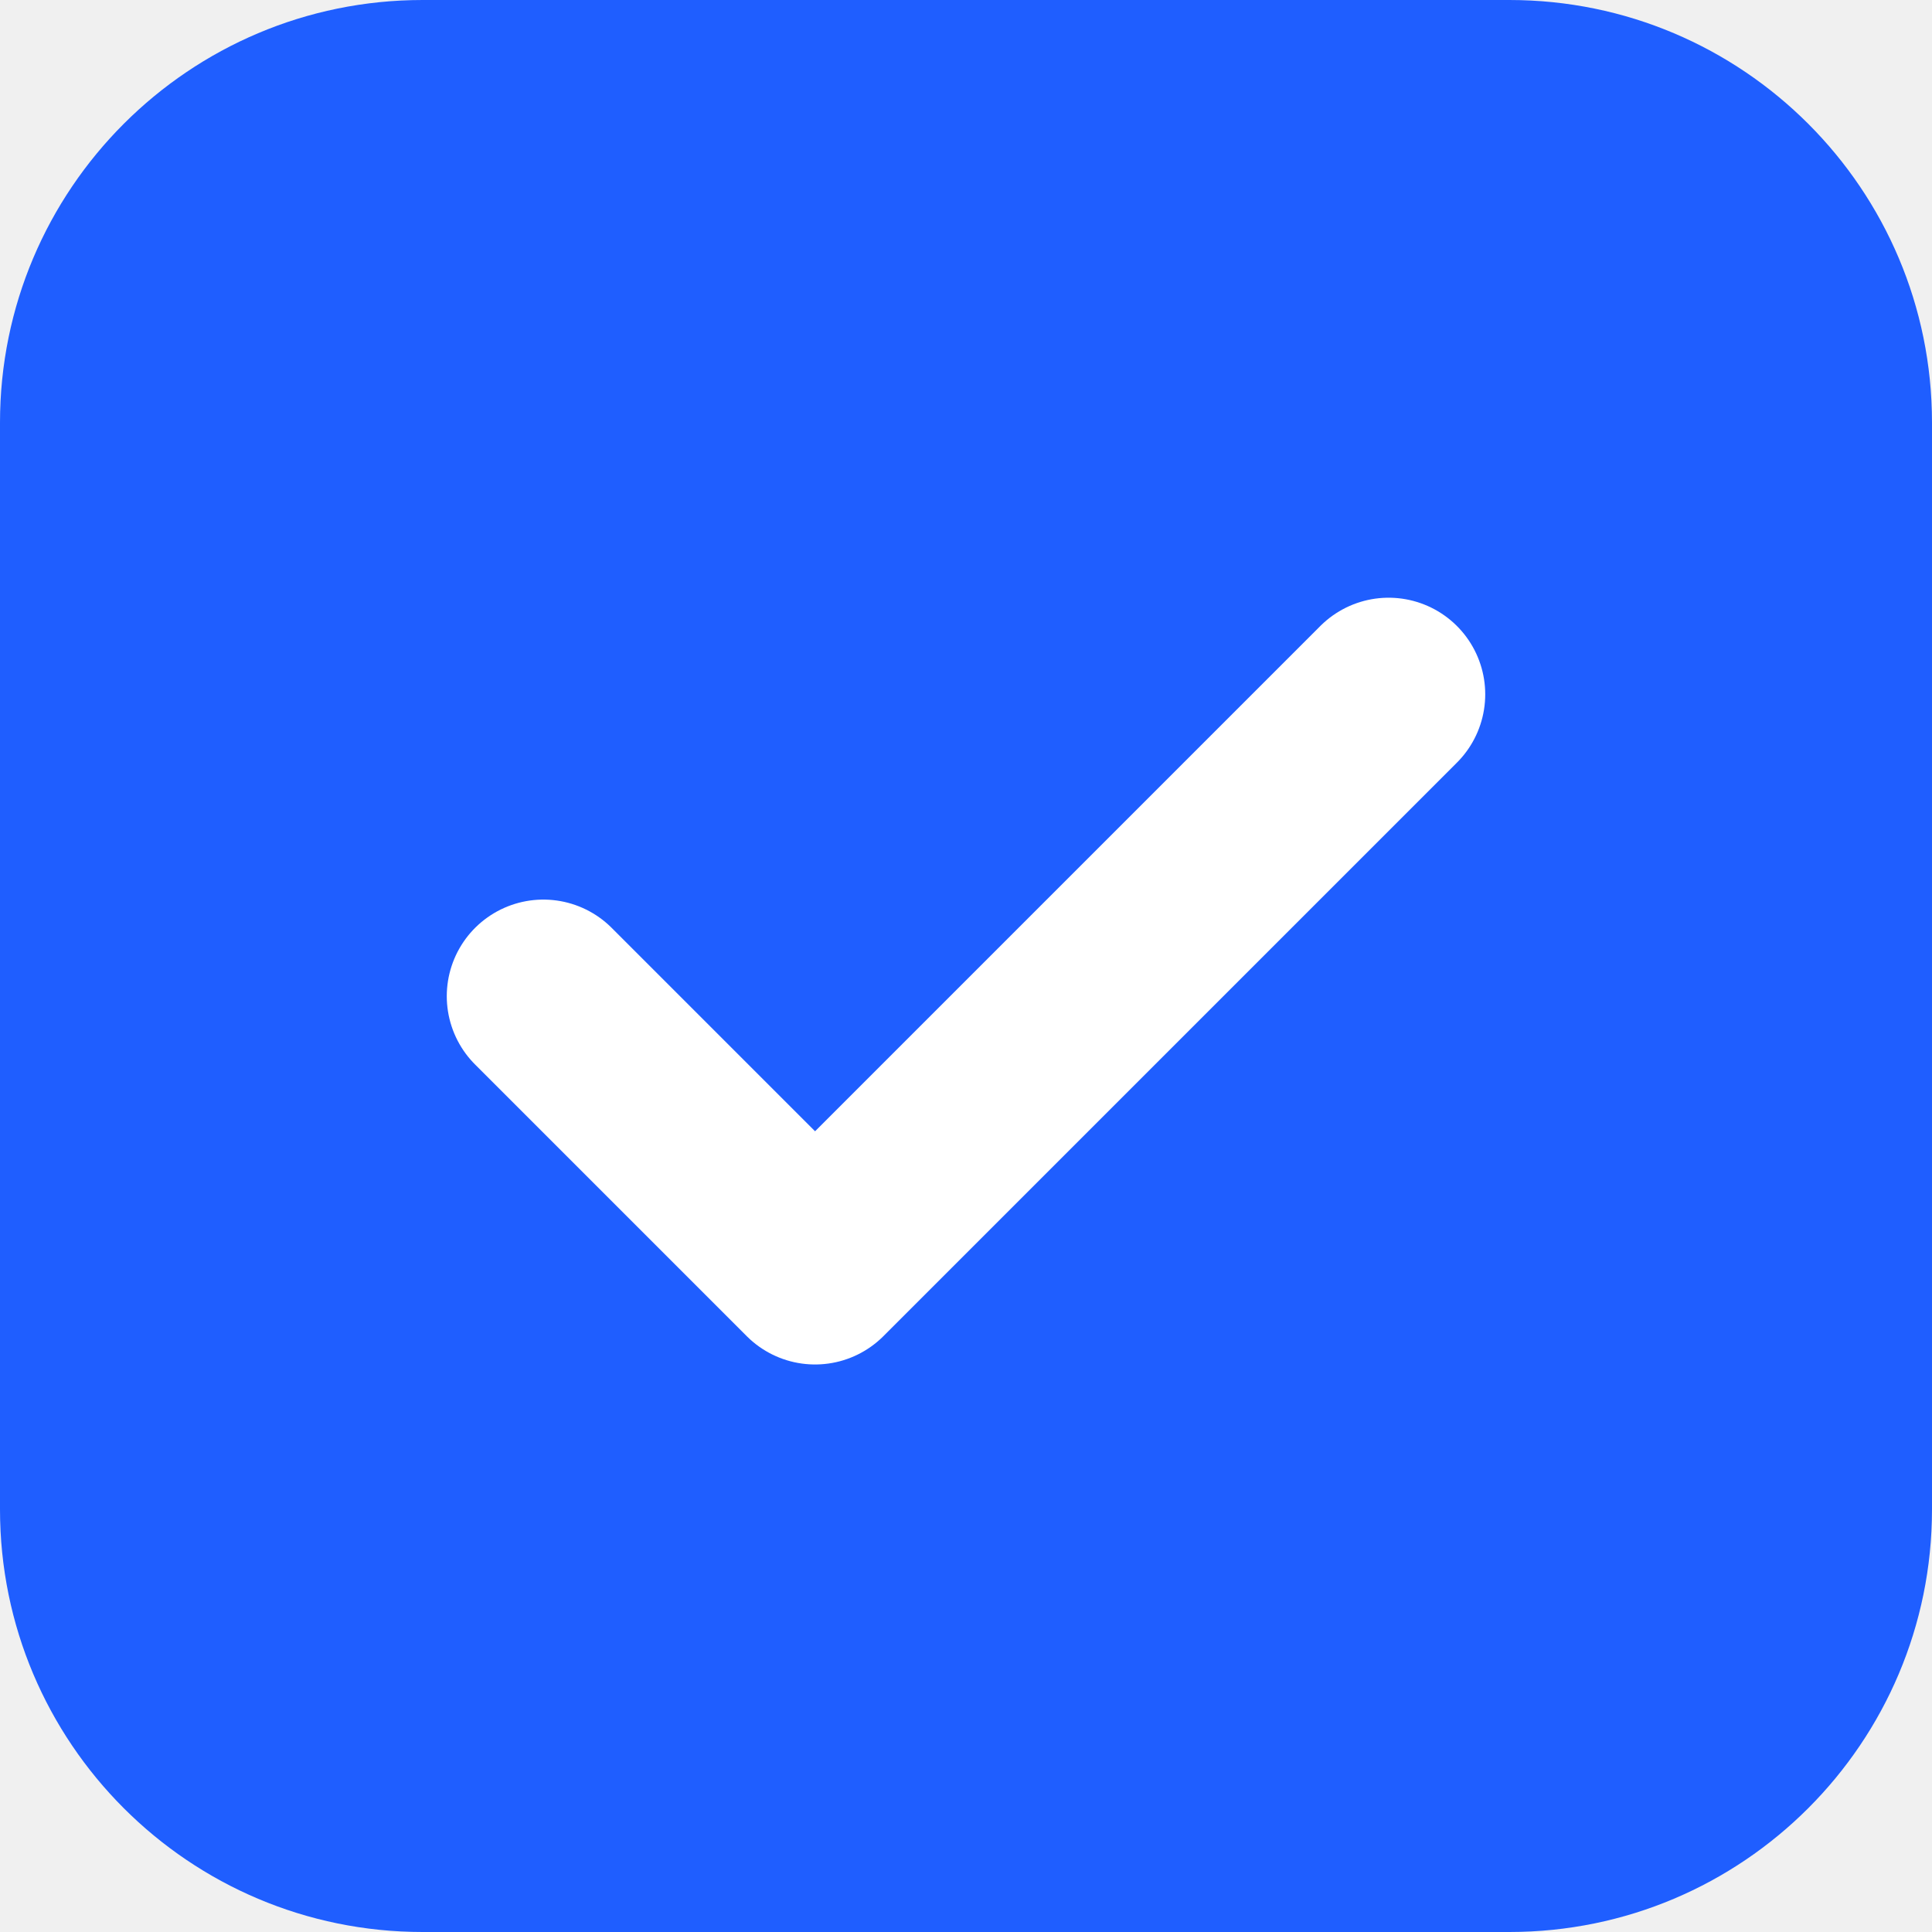
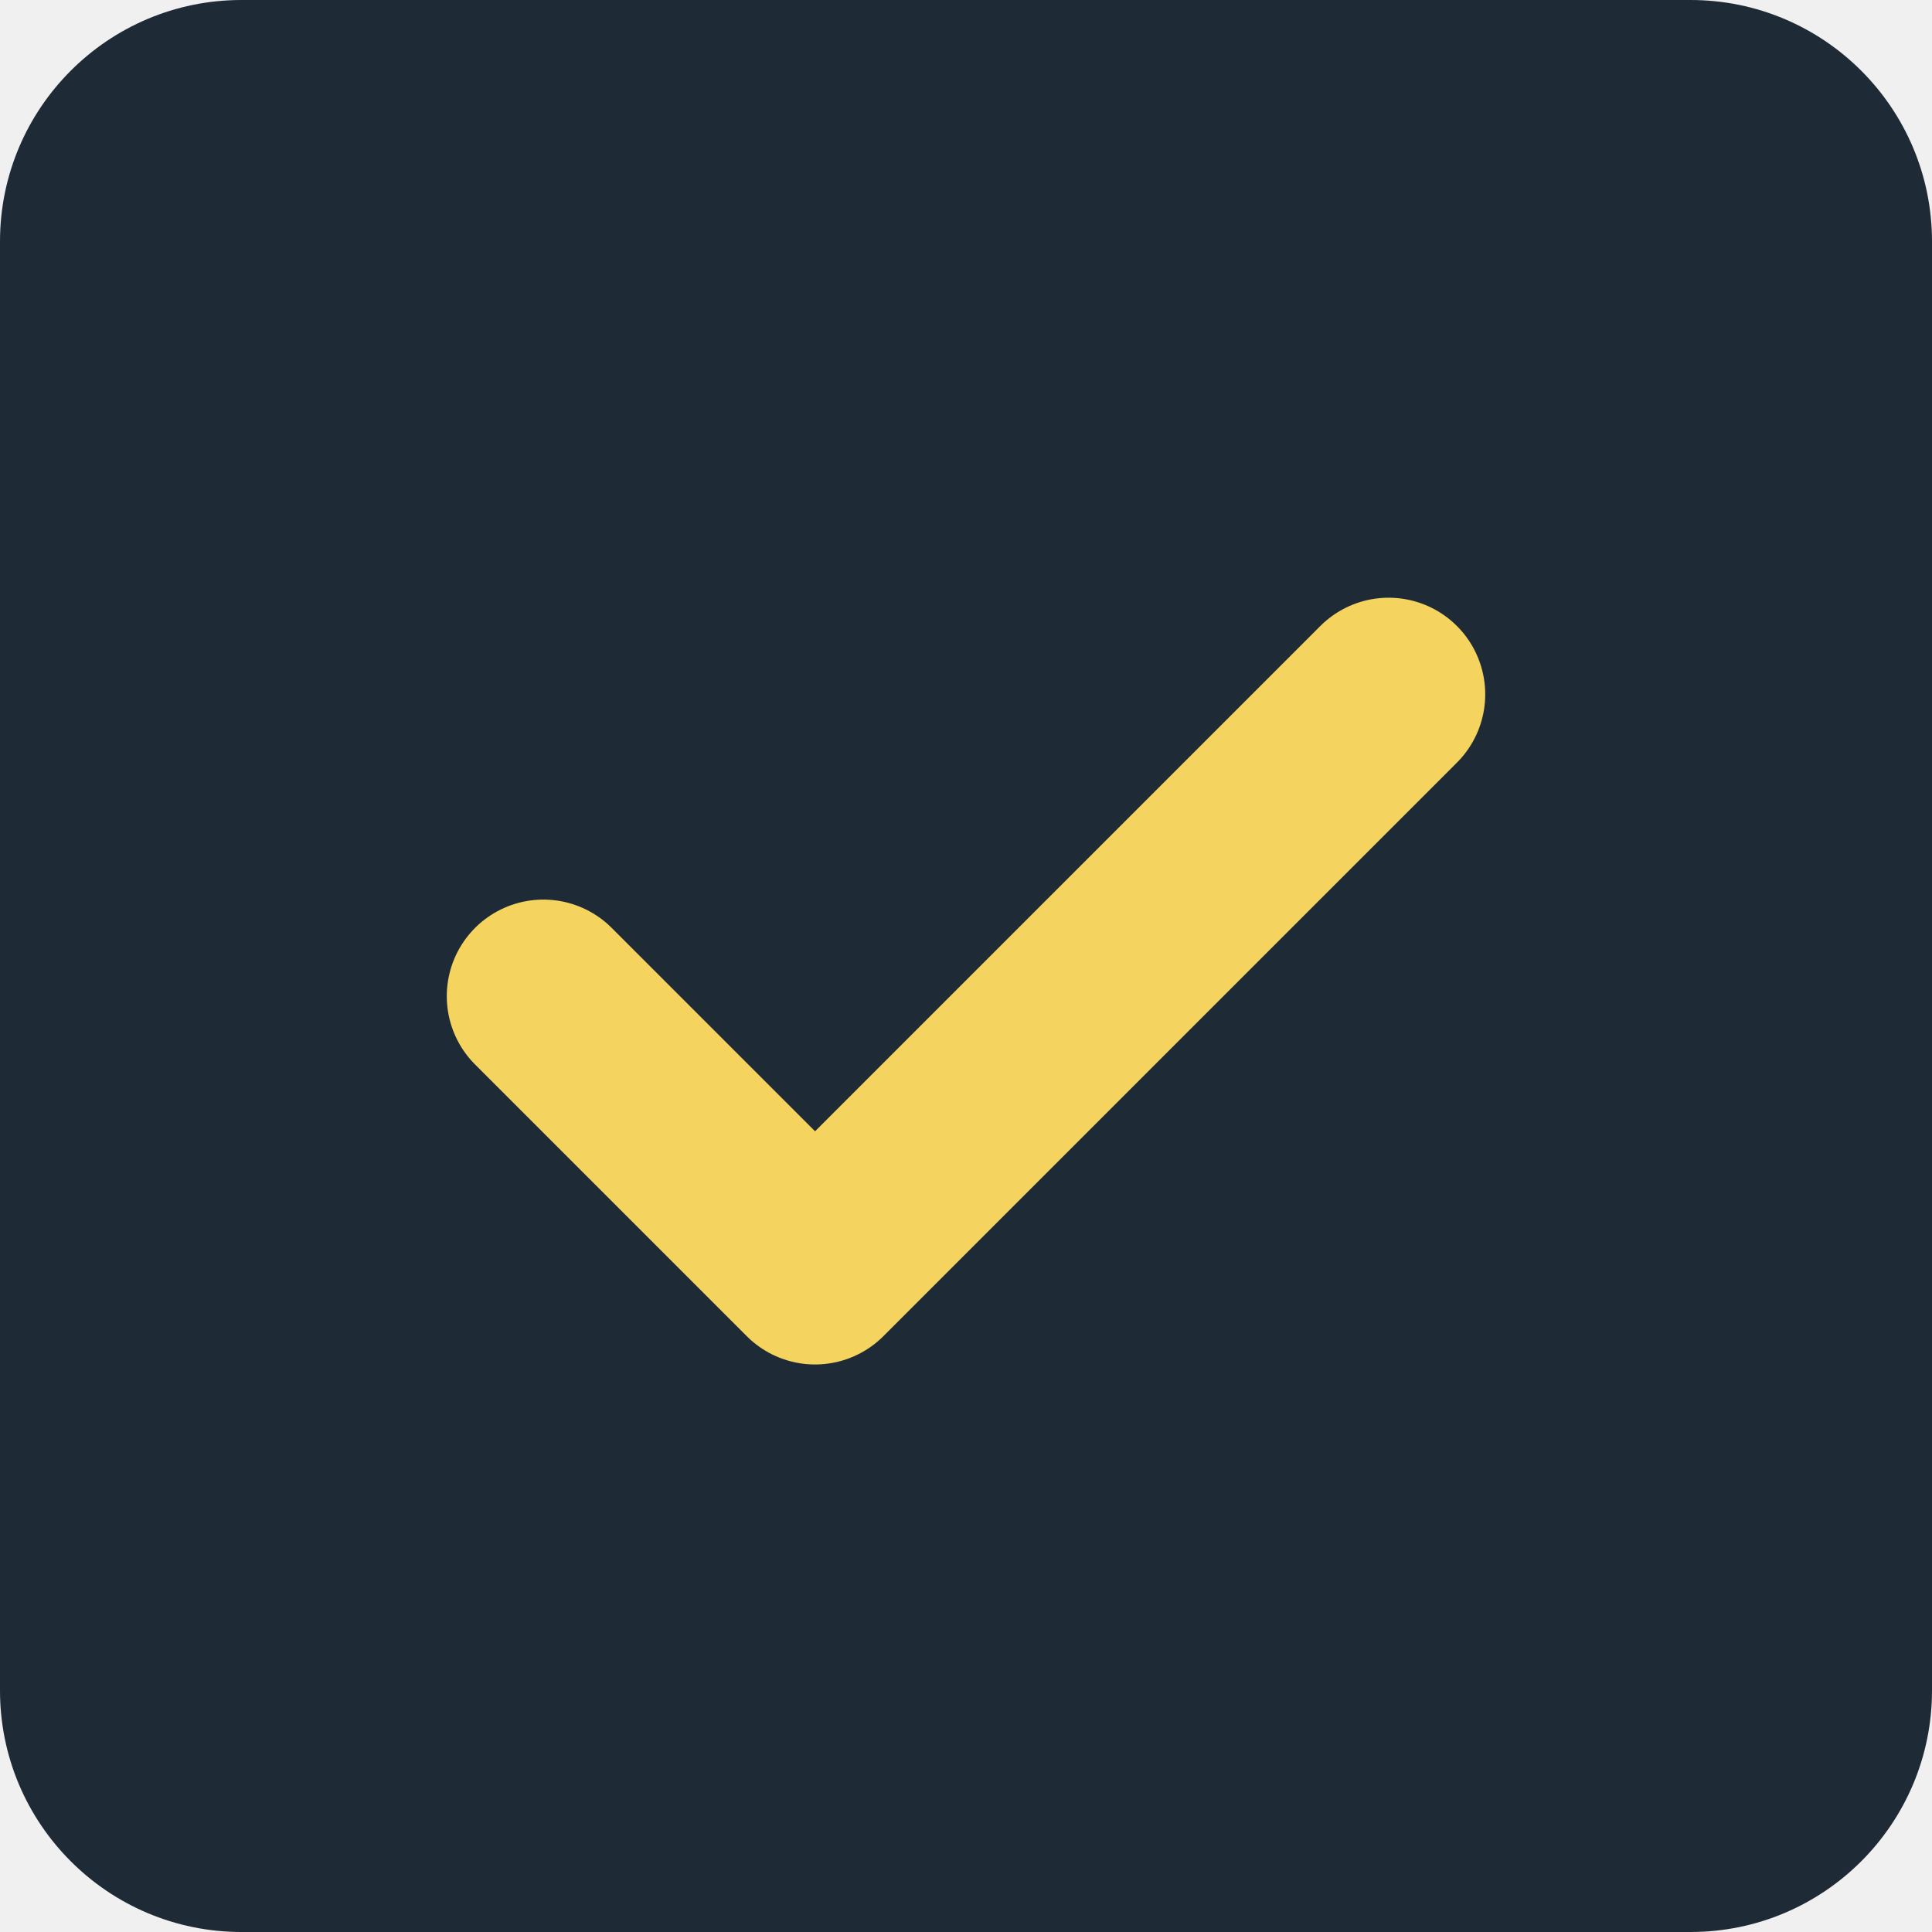
<svg xmlns="http://www.w3.org/2000/svg" viewBox="0 0 32 32">
-   <rect width="32" height="32" rx="7" fill="#1f5eff" />
-   <path d="M9 16.5l4.5 4.5L23 11.5" fill="none" stroke="#fff" stroke-width="3.2" stroke-linecap="round" stroke-linejoin="round" />
+   <rect width="32" height="32" rx="4" fill="#1E2A36" />
+   <path d="M9 16.5l4.5 4.5L23 11.5" fill="none" stroke="#F4D35E" stroke-width="3.2" stroke-linecap="round" stroke-linejoin="round" />
</svg>
